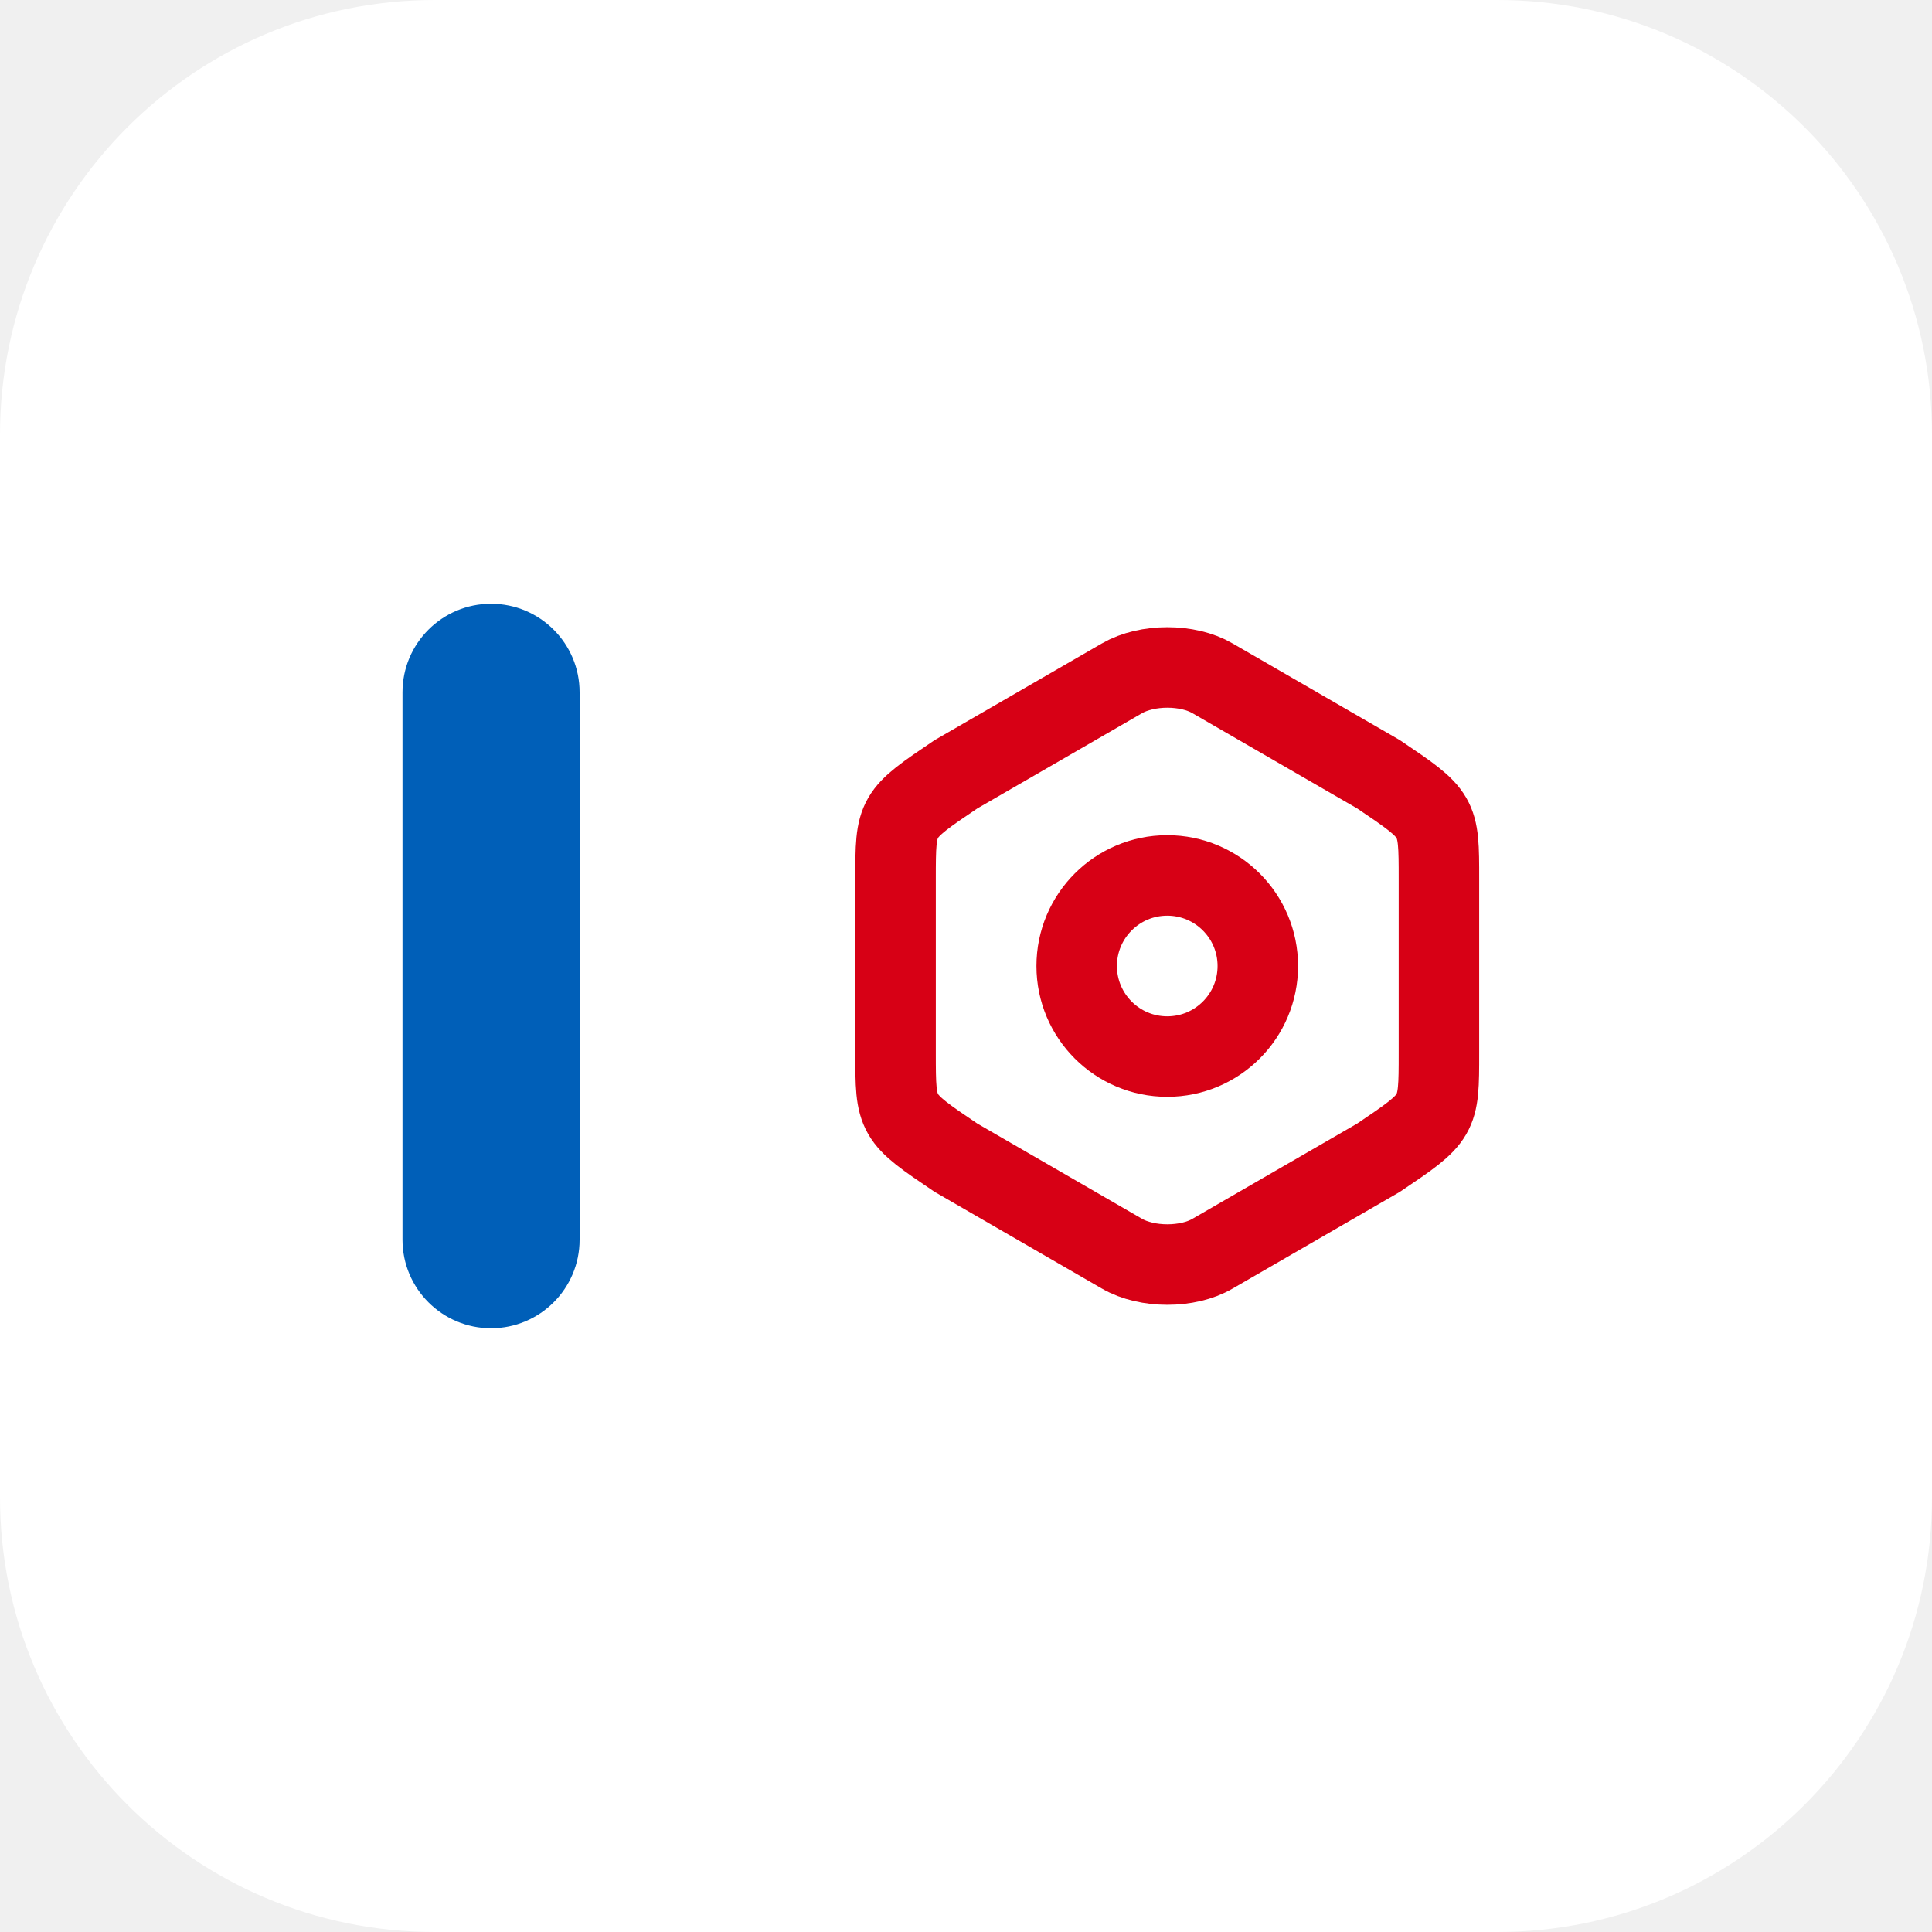
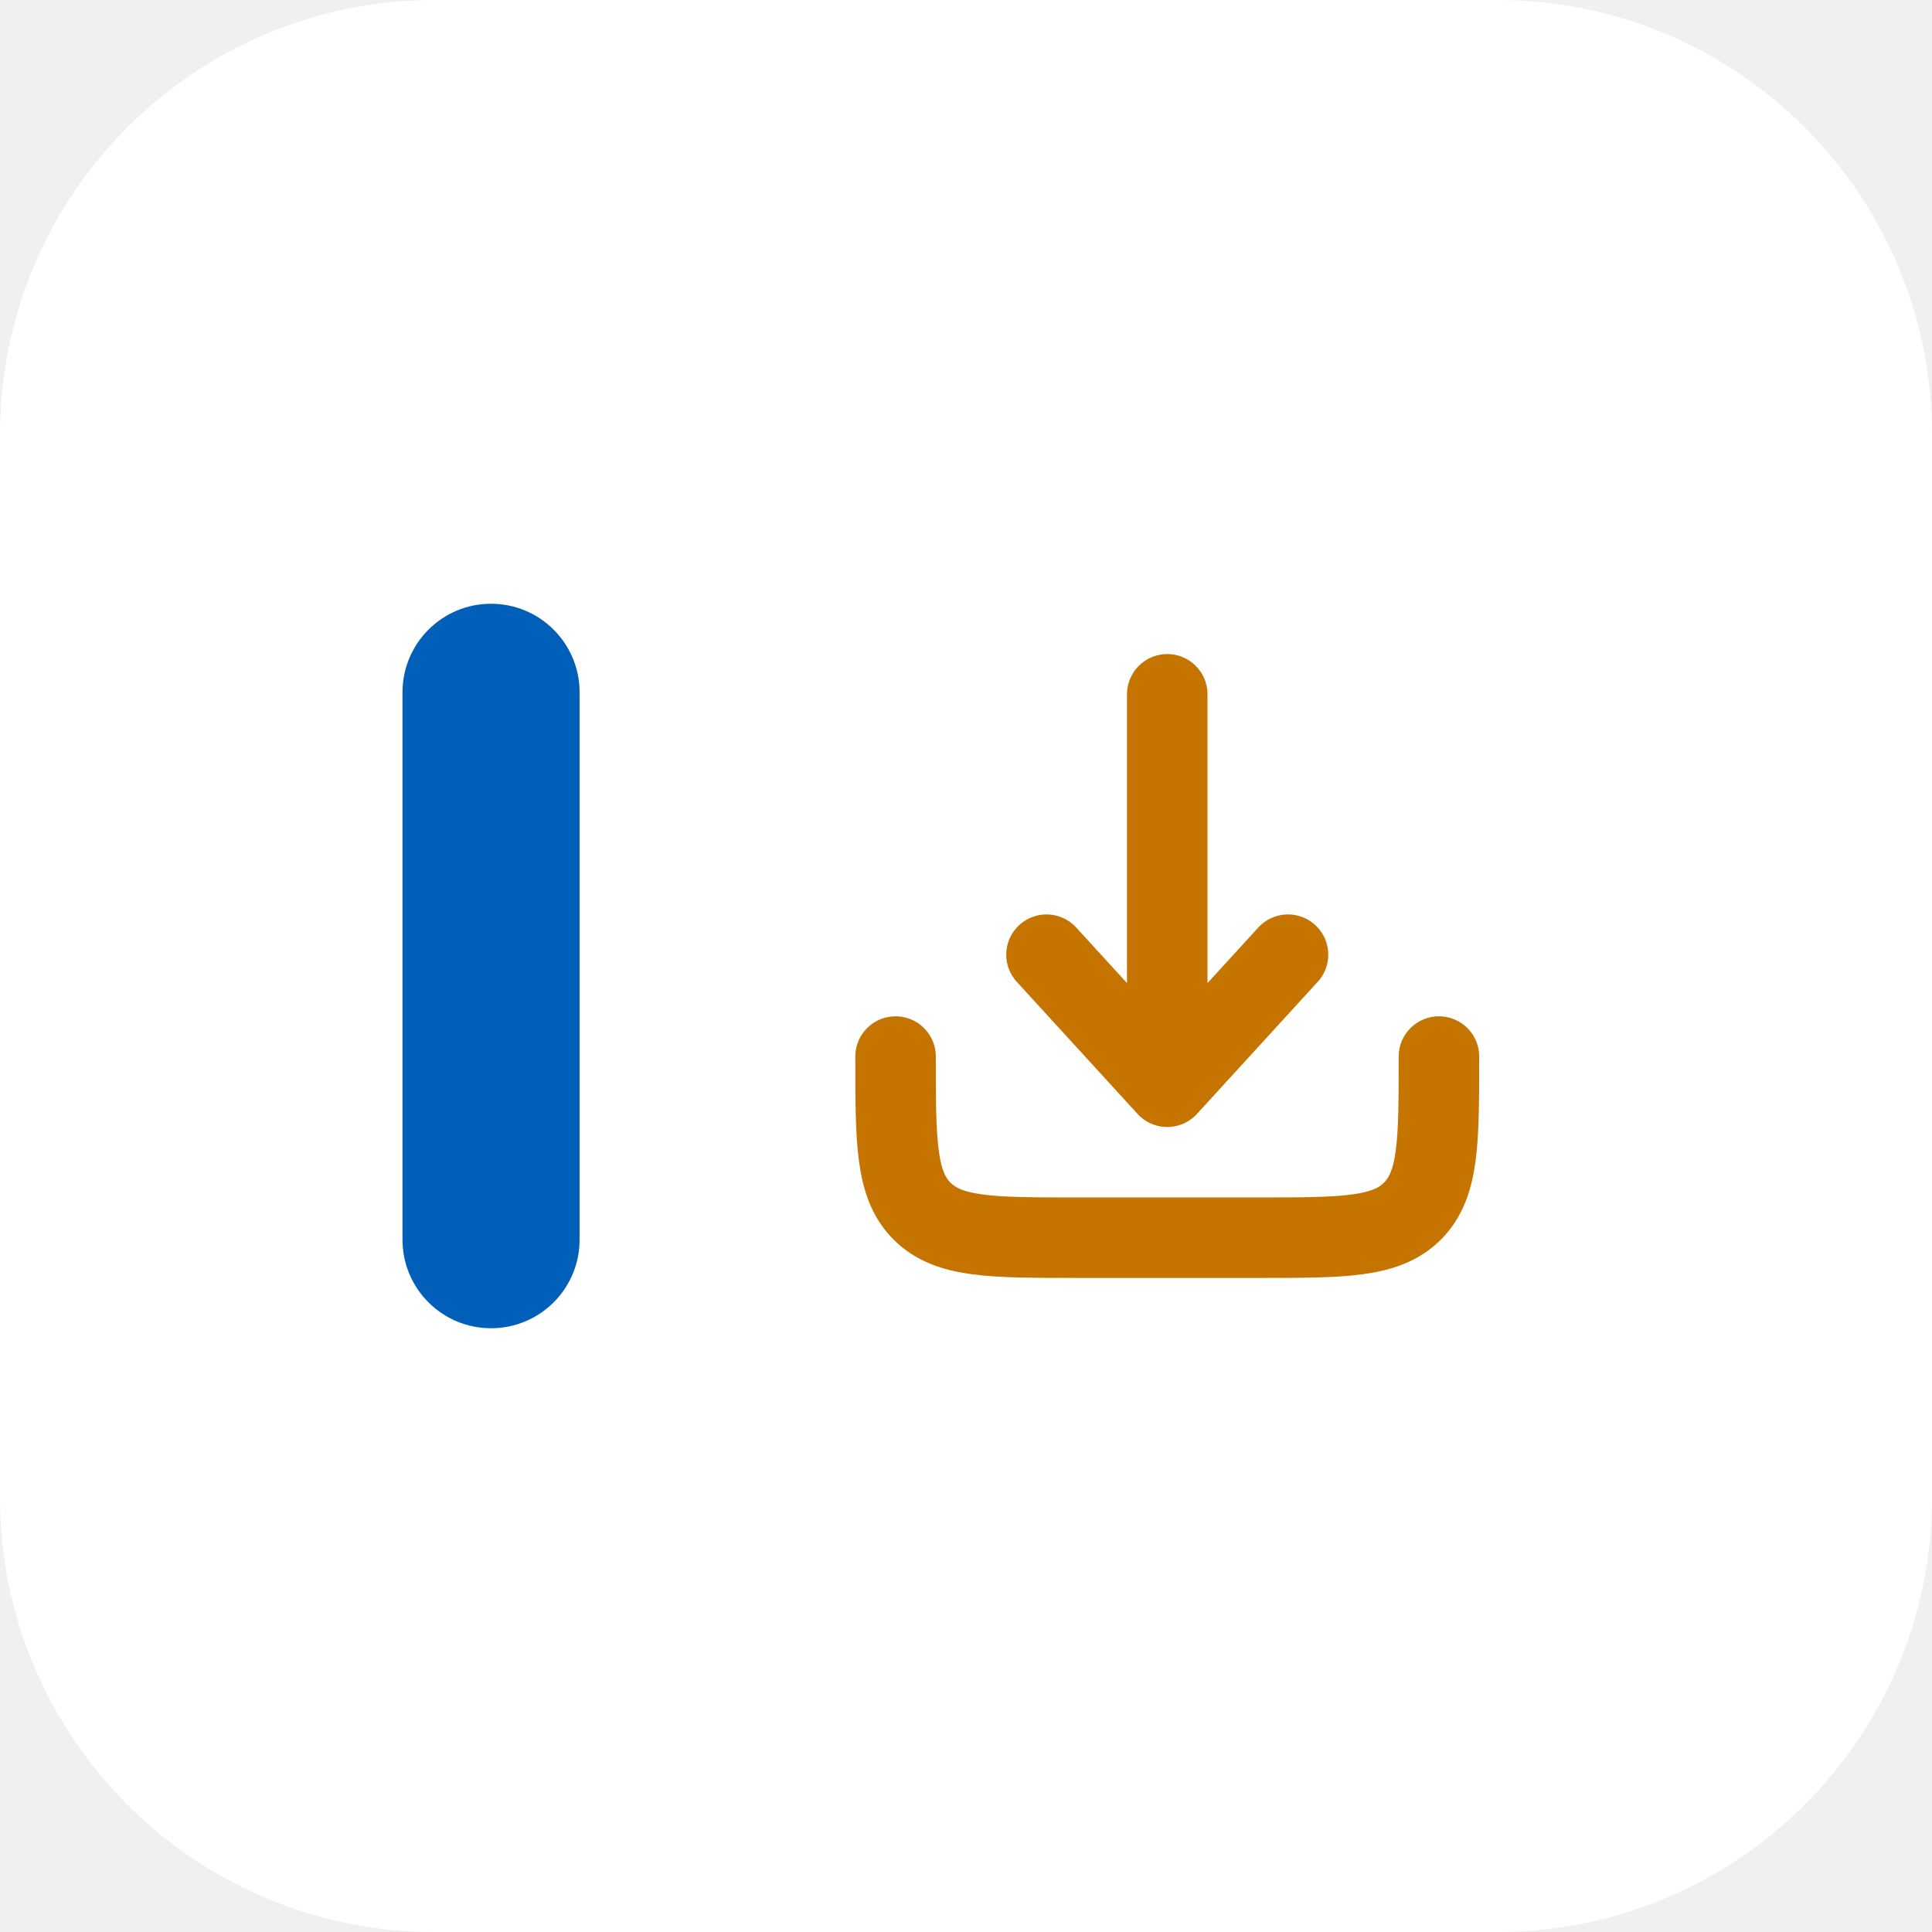
<svg xmlns="http://www.w3.org/2000/svg" width="240" height="240" viewBox="0 0 240 240" fill="none">
  <path id="nmx-bg" d="M186 0H54C24.177 0 0 24.177 0 54V186C0 215.823 24.177 240 54 240H186C215.823 240 240 215.823 240 186V54C240 24.177 215.823 0 186 0Z" fill="#FFFFFF" />
  <path id="nmx-i" d="M72 86C72 79.925 67.075 75 61 75C54.925 75 50 79.925 50 86V154C50 160.075 54.925 165 61 165C67.075 165 72 160.075 72 154V86Z" fill="#005FB8" />
-   <path id="nmx-glyph-fixed-1" d="M111.25 109.163V130.8C111.25 138.75 111.25 138.75 118.75 143.813L139.375 155.738C142.487 157.538 147.55 157.538 150.625 155.738L171.25 143.813C178.75 138.75 178.75 138.75 178.75 130.838V109.163C178.75 101.25 178.75 101.25 171.25 96.188L150.625 84.263C147.55 82.463 142.487 82.463 139.375 84.263L118.75 96.188C111.25 101.25 111.25 101.25 111.25 109.163Z" stroke="#D70015" stroke-width="10" stroke-linecap="round" stroke-linejoin="round" />
-   <path id="nmx-glyph-fixed-2" d="M145 131.25C151.213 131.25 156.25 126.213 156.25 120C156.25 113.787 151.213 108.75 145 108.75C138.787 108.75 133.75 113.787 133.75 120C133.75 126.213 138.787 131.25 145 131.25Z" stroke="#D70015" stroke-width="10" stroke-linecap="round" stroke-linejoin="round" />
+   <path id="nmx-glyph-fixed-1" d="M111.25 131.25C111.25 141.856 111.25 147.16 114.545 150.455C117.84 153.75 123.143 153.75 133.75 153.75H156.25C166.856 153.75 172.16 153.75 175.455 150.455C178.75 147.16 178.75 141.856 178.75 131.25" stroke="#C67400" stroke-width="10" stroke-linecap="round" />
+   <path id="nmx-glyph-fixed-2" d="M145 86.25V135M145 135L160 118.594M145 135L130 118.594" stroke="#C67400" stroke-width="10" stroke-linecap="round" stroke-linejoin="round" />
</svg>
